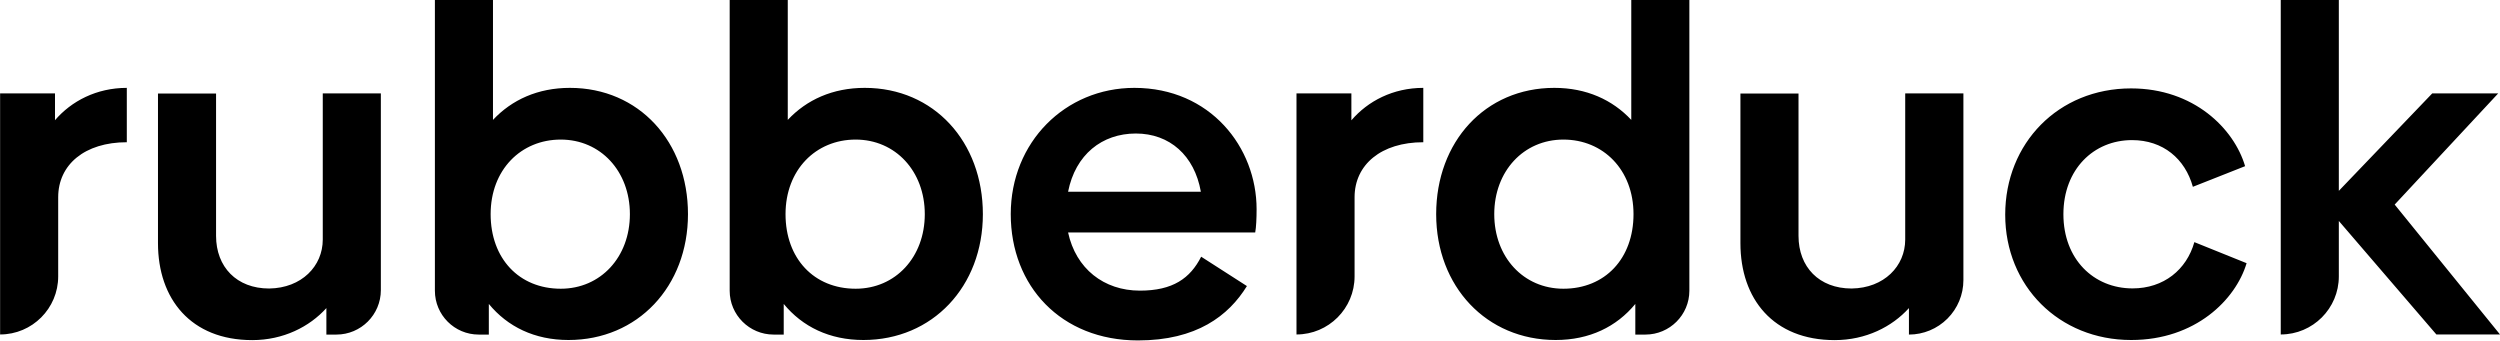
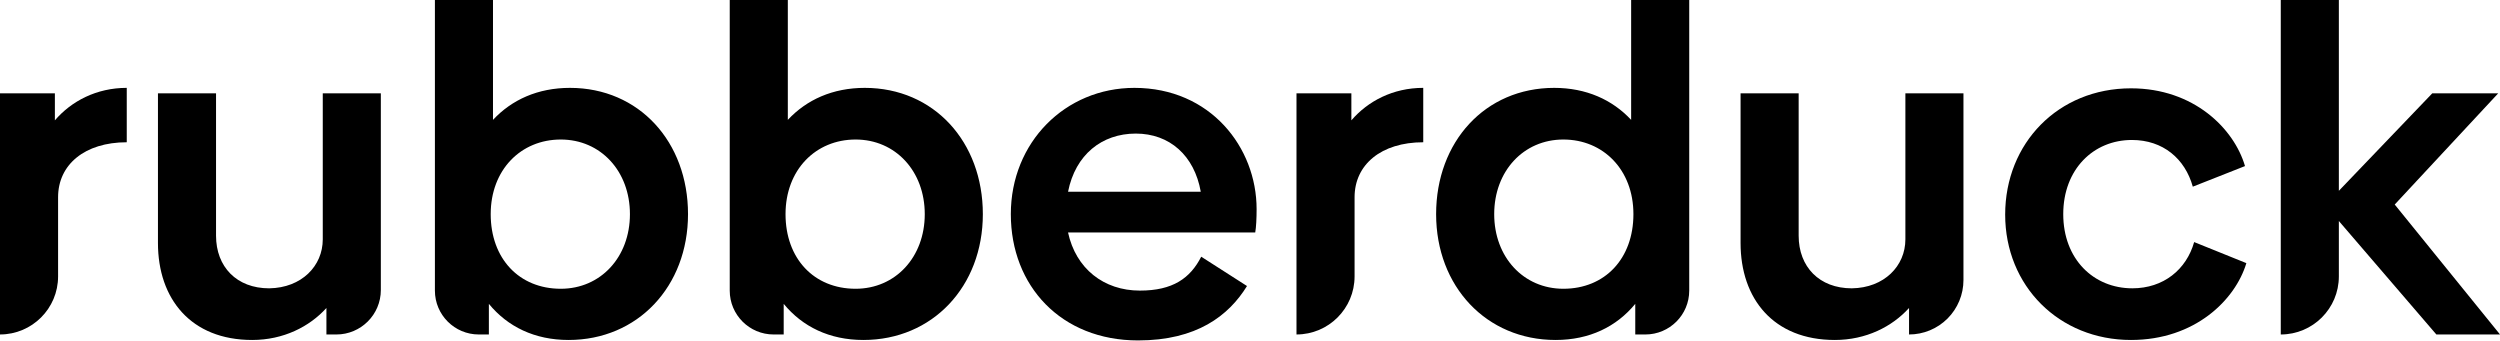
- <svg xmlns="http://www.w3.org/2000/svg" data-name="Layer 1" viewBox="0 0 235 32">
-   <path d="M5.16 11.31c1.55-1.81 3.92-3.05 6.76-3.05v5.11c-3.96 0-6.45 2.11-6.45 5.17v7.44c0 3.01-2.44 5.46-5.46 5.46V8.78h5.16v2.54Zm25.18-2.53h5.46v18.49c0 2.31-1.87 4.18-4.18 4.18h-.94v-2.49c-1.59 1.76-4.05 3.01-6.97 3.01-5.77 0-8.86-3.87-8.86-9.11V8.79h5.46v13.38c0 2.93 1.94 4.95 4.99 4.95 3.06-.04 5.04-2.11 5.04-4.6V8.8Zm22.37 18.36c3.75 0 6.5-2.97 6.5-7.01s-2.76-7.01-6.5-7.01-6.59 2.84-6.59 7.01 2.67 7.01 6.59 7.01Zm.86-18.88c6.5 0 11.1 5.07 11.1 11.87s-4.73 11.83-11.23 11.83c-3.19 0-5.73-1.25-7.49-3.39v2.88H45c-2.28 0-4.12-1.85-4.12-4.12V0h5.46v11.27c1.77-1.89 4.22-3.01 7.23-3.01Zm26.86 18.88c3.75 0 6.5-2.97 6.5-7.01s-2.76-7.01-6.5-7.01-6.59 2.84-6.59 7.01 2.67 7.01 6.59 7.01Zm.86-18.88c6.5 0 11.1 5.07 11.1 11.87s-4.73 11.83-11.23 11.83c-3.19 0-5.73-1.25-7.49-3.39v2.88h-.95c-2.28 0-4.13-1.85-4.13-4.12V0h5.46v11.27c1.77-1.89 4.22-3.01 7.23-3.01Zm19.11 9.76h12.48c-.6-3.4-2.93-5.47-6.11-5.47s-5.68 1.98-6.37 5.47Zm0 3.83c.73 3.4 3.36 5.47 6.75 5.47 3.1 0 4.73-1.16 5.76-3.19l4.3 2.76c-1.72 2.79-4.73 5.11-10.24 5.11-7.23 0-11.96-5.11-11.96-11.87s5.12-11.87 11.62-11.87c7.14 0 11.49 5.59 11.49 11.4 0 .86-.04 1.72-.13 2.19h-17.6Zm26.63-10.54c1.55-1.81 3.92-3.05 6.76-3.05v5.11c-3.96 0-6.46 2.11-6.46 5.17v7.44c0 3.01-2.44 5.46-5.46 5.46V8.78h5.16v2.54Zm19.93 15.83c-3.75 0-6.5-2.97-6.5-7.01s2.76-7.01 6.5-7.01 6.59 2.84 6.59 7.01-2.67 7.01-6.59 7.01Zm-.86-18.88c-6.5 0-11.1 5.07-11.1 11.87s4.73 11.83 11.23 11.83c3.19 0 5.73-1.25 7.49-3.39v2.88h.95c2.28 0 4.13-1.85 4.13-4.12V0h-5.46v11.27c-1.77-1.89-4.22-3.01-7.23-3.01Zm33 .52h5.46v17.55c0 1.36-.54 2.66-1.5 3.62s-2.26 1.5-3.62 1.5v-2.49c-1.59 1.76-4.05 3.01-6.98 3.01-5.77 0-8.86-3.87-8.86-9.11V8.79h5.46v13.38c0 2.93 1.94 4.95 4.99 4.95 3.06-.04 5.04-2.11 5.04-4.6V8.8Zm21.22 23.18c-6.76 0-11.83-5.07-11.83-11.78s4.99-11.87 11.83-11.87c5.9 0 9.68 3.78 10.72 7.31l-4.91 1.94c-.73-2.63-2.8-4.39-5.72-4.39-3.61 0-6.45 2.75-6.45 6.97s2.84 6.97 6.5 6.97c2.93 0 5.08-1.76 5.81-4.35l4.91 1.98c-1.03 3.44-4.82 7.22-10.84 7.22Zm34.68-.52h-5.98l-9.17-10.67v5.21c0 3.01-2.44 5.46-5.46 5.46V0h5.46v17.94l8.78-9.16h6.2l-9.73 10.45 9.9 12.21Z" style="fill-rule:evenodd" />
+ <svg xmlns="http://www.w3.org/2000/svg" id="rubberduck_logo" data-name="Layer 1" viewBox="0 0 1880 256">
+   <path d="M41.27,90.5c12.39-14.45,31.33-24.43,54.05-24.43v40.91c-31.67,0-51.64,16.86-51.64,41.32v59.56c0,24.11-19.56,43.66-43.68,43.66V70.21h41.27v20.3Z" fill="currentColor" />
+   <path d="M242.71,70.21h43.68v147.89c0,18.47-14.98,33.43-33.44,33.43h-7.48v-19.93c-12.74,14.09-32.38,24.06-55.8,24.06-46.13,0-70.89-30.94-70.89-72.92v-112.53h43.68v107.03c0,23.4,15.5,39.58,39.96,39.58,24.46-.35,40.3-16.86,40.3-36.82v-109.78Z" fill="currentColor" />
+   <path d="M421.7,217.15c29.96,0,52.01-23.75,52.01-56.11s-22.04-56.12-52.01-56.12-52.69,22.72-52.69,56.12,21.35,56.11,52.69,56.11ZM428.59,66.08c51.99,0,88.8,40.57,88.8,94.96s-37.83,94.62-89.83,94.62c-25.49,0-45.81-9.97-59.93-27.16v23.03h-7.58c-18.22,0-33-14.77-33-32.99V0h43.68v90.14c14.12-15.13,33.75-24.06,57.86-24.06Z" fill="currentColor" />
+   <path d="M643.41,217.15c29.96,0,52.01-23.75,52.01-56.11s-22.04-56.12-52.01-56.12-52.69,22.72-52.69,56.12,21.36,56.11,52.69,56.11ZM650.3,66.08c52,0,88.8,40.57,88.8,94.96s-37.83,94.62-89.83,94.62c-25.49,0-45.81-9.97-59.93-27.16v23.03h-7.58c-18.23,0-33-14.77-33-32.99V0h43.68v90.14c14.12-15.13,33.75-24.06,57.86-24.06Z" fill="currentColor" />
+   <path d="M803.16,144.2h99.82c-4.82-27.22-23.41-43.75-48.87-43.75s-45.43,15.85-50.94,43.75ZM803.16,174.78c5.85,27.21,26.85,43.75,54.04,43.75,24.78,0,37.86-9.3,46.12-25.49l34.42,22.05c-13.77,22.35-37.86,40.91-81.92,40.91-57.82,0-95.68-40.91-95.68-94.96s40.96-94.96,92.93-94.96c57.13,0,91.9,44.71,91.9,91.18,0,6.87-.34,13.75-1.03,17.53h-140.77Z" fill="currentColor" />
+   <path d="M1016.23,90.5c12.39-14.45,31.33-24.43,54.05-24.43v40.91c-31.68,0-51.64,16.86-51.64,41.32v59.56c0,24.11-19.56,43.66-43.68,43.66V70.21s41.27,0,41.27,0v20.3Z" fill="currentColor" />
+   <path d="M1175.65,217.15c-29.96,0-52.01-23.75-52.01-56.11s22.04-56.12,52-56.12,52.69,22.72,52.69,56.12-21.35,56.11-52.69,56.11ZM1168.76,66.08c-52,0-88.8,40.57-88.8,94.96s37.83,94.62,89.83,94.62c25.48,0,45.81-9.97,59.93-27.16v23.03h7.58c18.23,0,33-14.77,33-32.99V0h-43.68v90.14c-14.12-15.13-33.75-24.06-57.86-24.06Z" fill="currentColor" />
+   <path d="M1432.84,70.21h43.68v140.41c0,10.85-4.31,21.25-11.98,28.93-7.67,7.67-18.09,11.98-28.94,11.98v-19.93c-12.74,14.09-32.38,24.06-55.8,24.06-46.13,0-70.89-30.94-70.89-72.92v-112.53h43.68v107.03c0,23.4,15.5,39.58,39.96,39.58,24.46-.35,40.3-16.86,40.3-36.82v-109.78Z" fill="currentColor" />
+   <path d="M1602.52,255.66c-54.05,0-94.63-40.57-94.63-94.28s39.89-94.96,94.63-94.96c47.16,0,77.46,30.25,85.72,58.47l-39.25,15.49c-5.85-21-22.38-35.12-45.79-35.12-28.92,0-51.64,22.04-51.64,55.78s22.72,55.77,51.98,55.77c23.41,0,40.62-14.12,46.47-34.77l39.25,15.84c-8.26,27.53-38.56,57.78-86.75,57.78Z" fill="currentColor" />
+   <path d="M1880,251.53h-47.85l-73.33-85.33v41.67c0,24.11-19.56,43.66-43.68,43.66V0h43.68v143.49l70.23-73.29h49.58l-77.8,83.61,79.18,97.71Z" fill="currentColor" />
</svg>
